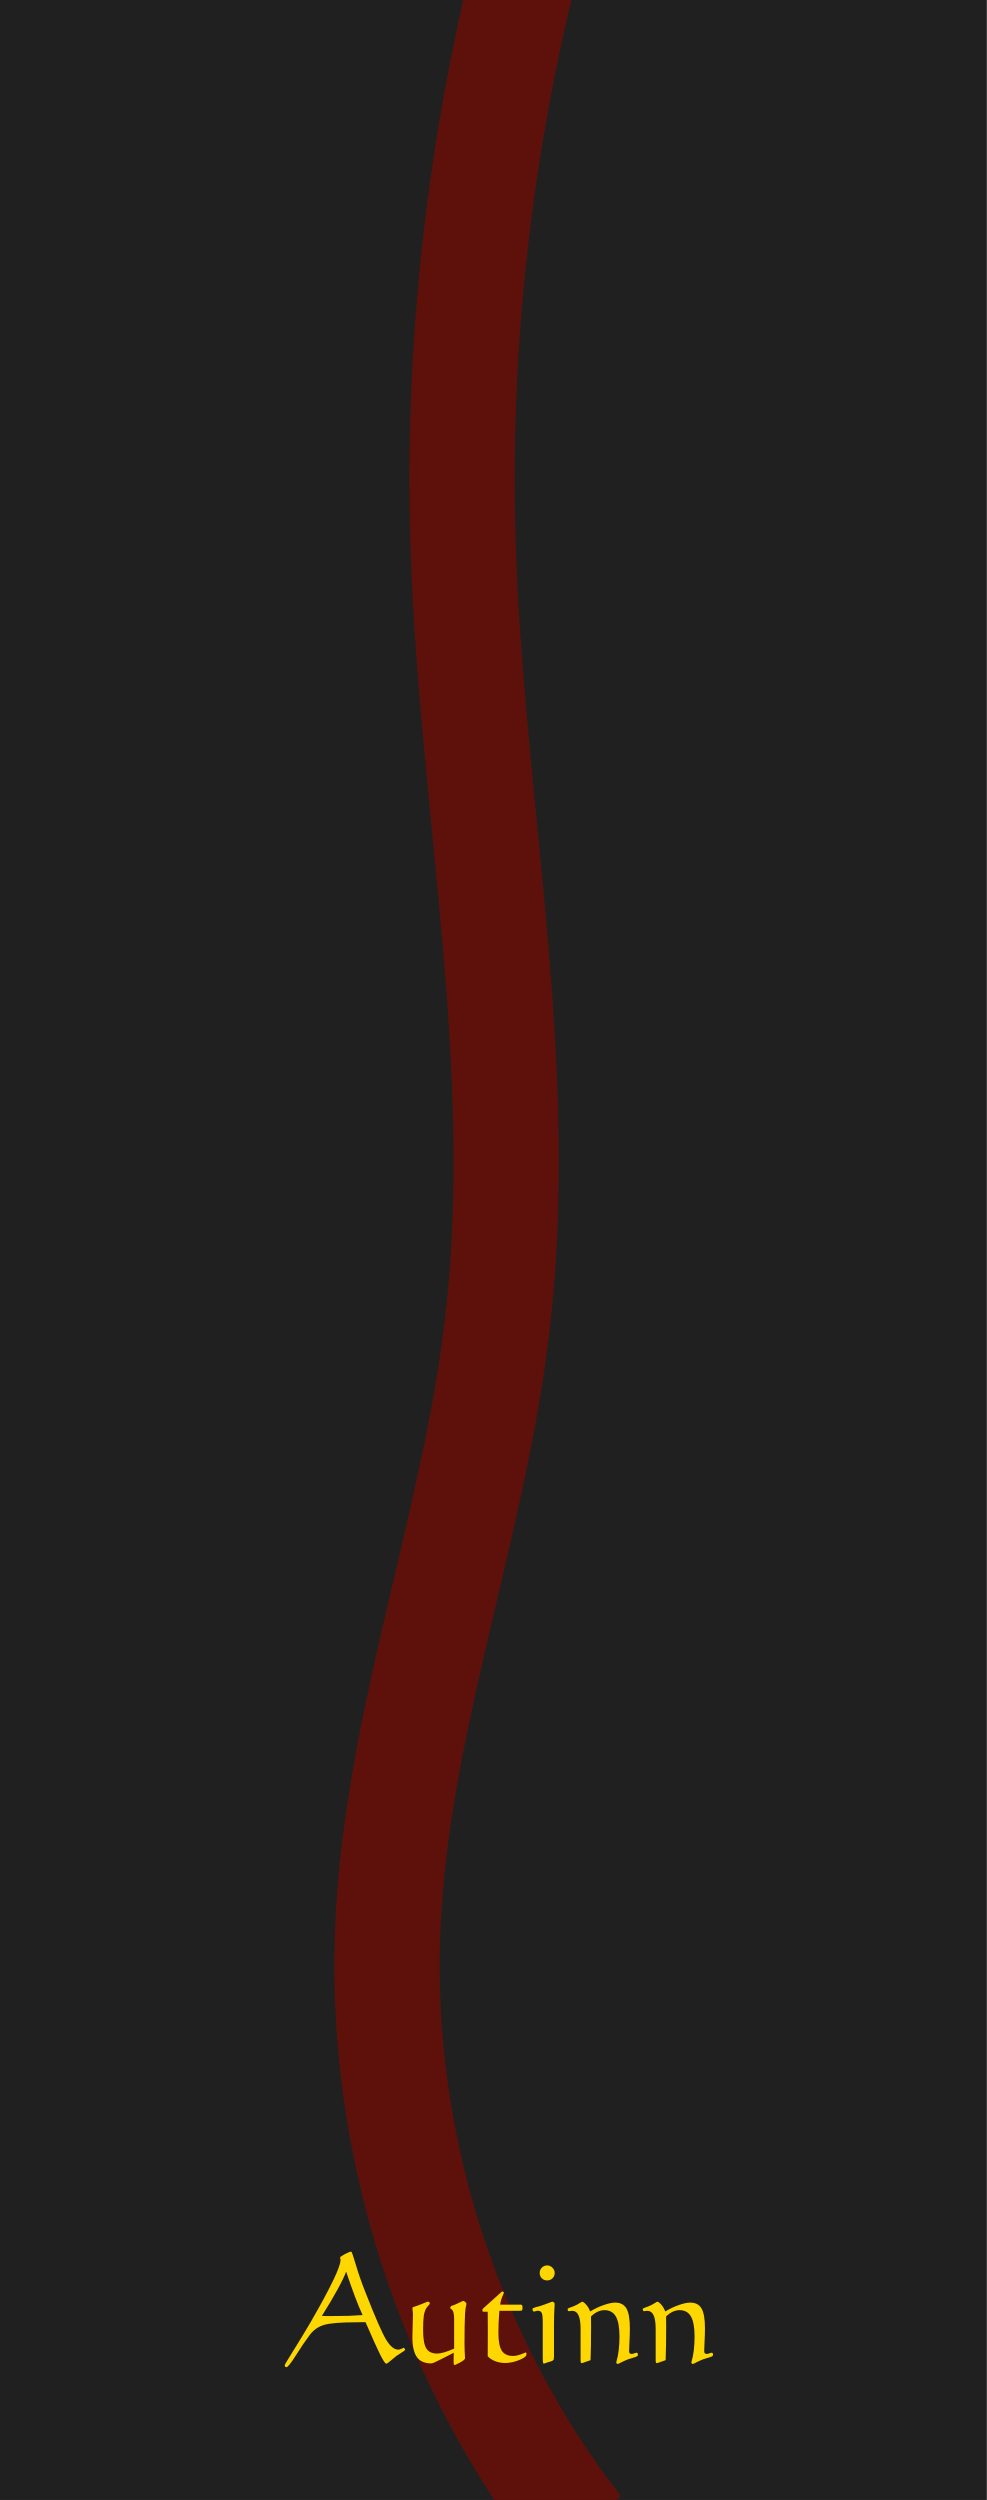
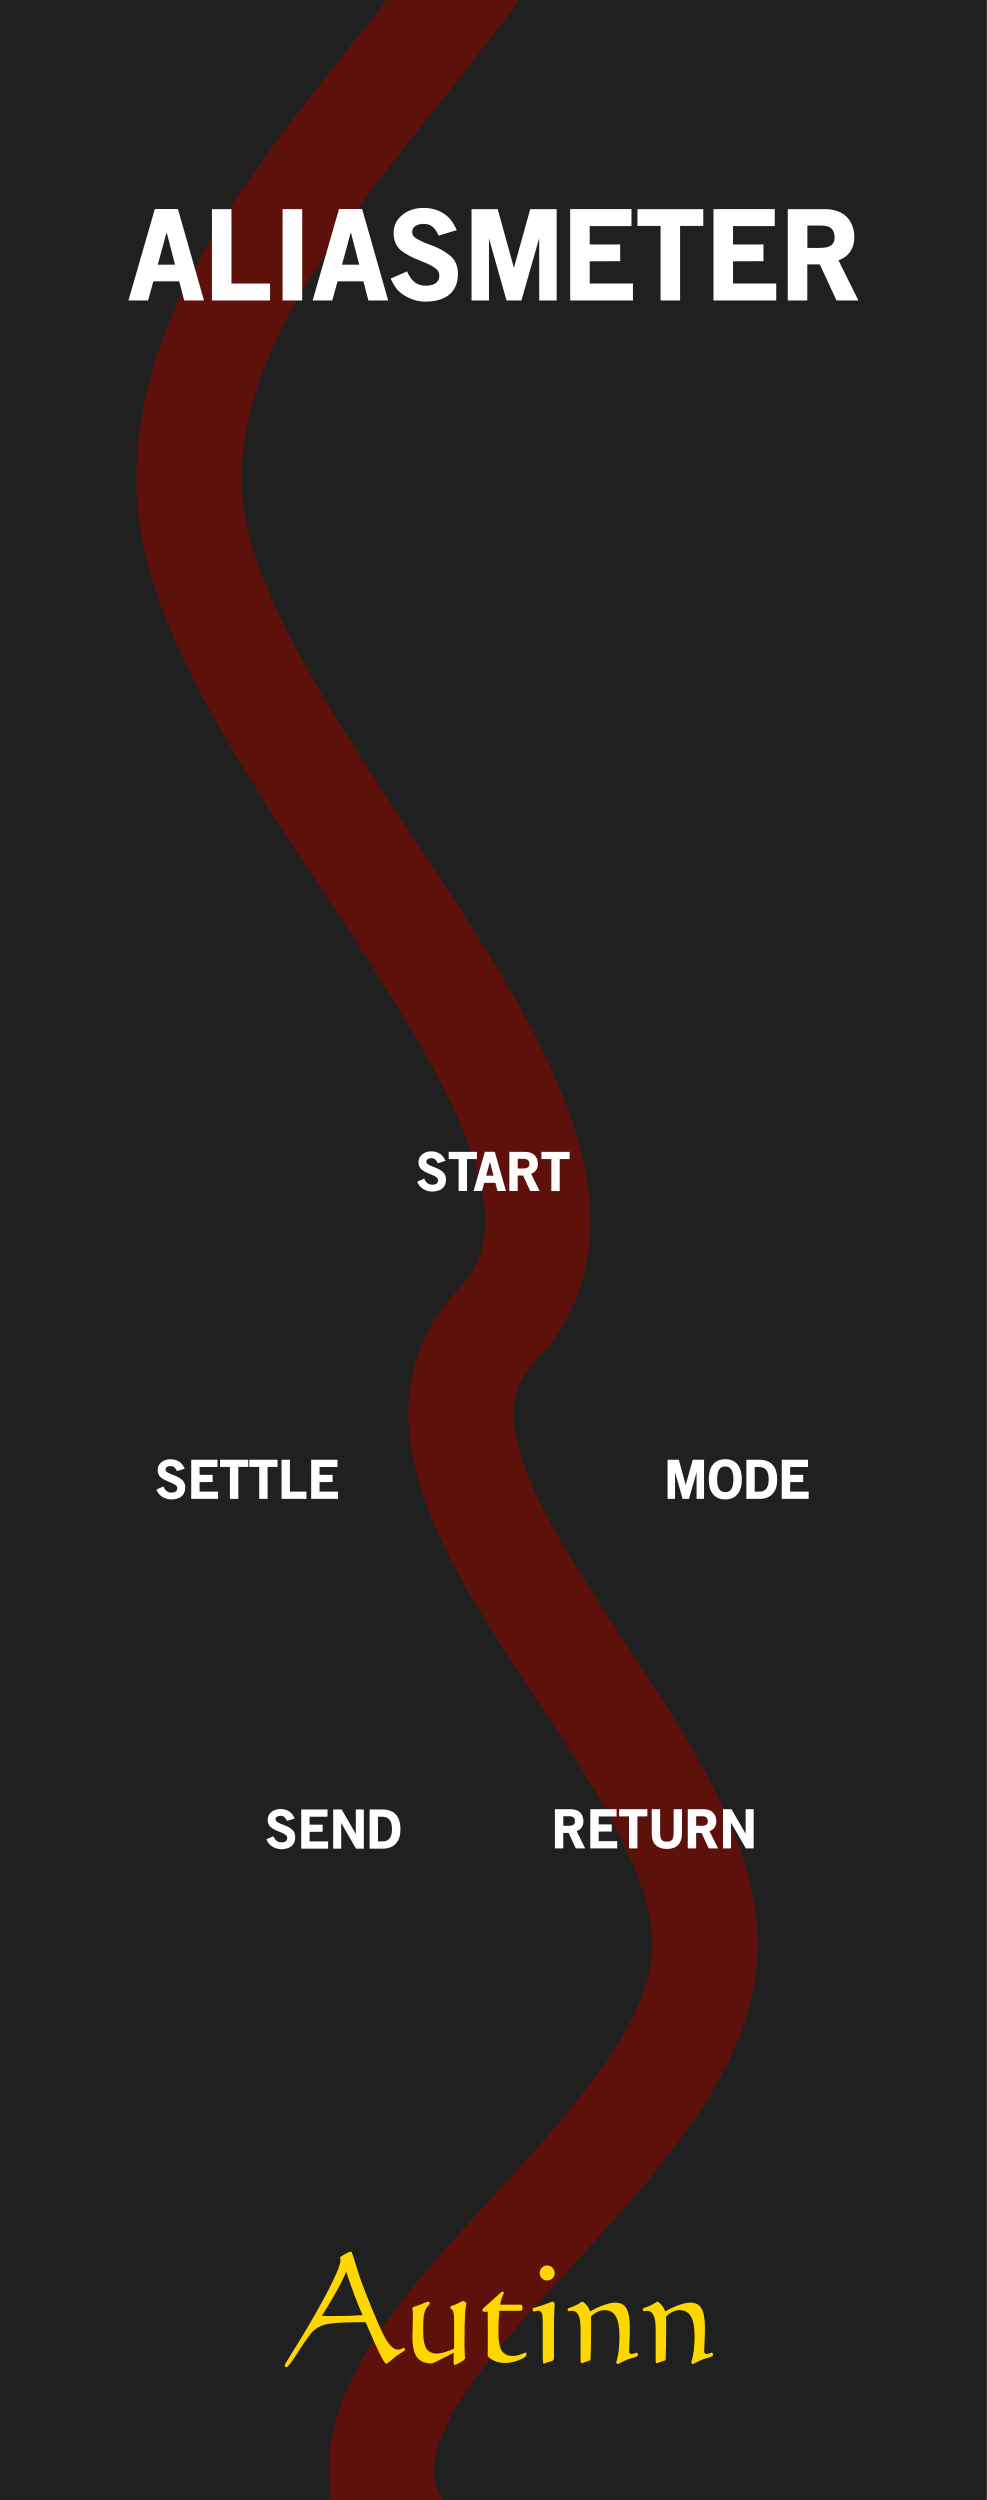
<svg xmlns="http://www.w3.org/2000/svg" width="150" height="380" viewBox="0 0 39.688 100.542" version="1.1" id="svg8">
  <defs id="defs2">
    </defs>
  <g id="layer1" transform="translate(0,-196.4583)">
    <path style="opacity:1;vector-effect:none;fill:#202020;fill-opacity:1;fill-rule:evenodd;stroke:none;stroke-width:0.628;stroke-linecap:butt;stroke-linejoin:round;stroke-miterlimit:4;stroke-dasharray:none;stroke-dashoffset:0;stroke-opacity:1;paint-order:normal" d="M 0,196.458 H 39.688 V 297 H 0 Z" id="rect817" />
-     <path style="fill:none;stroke:#5e110a;stroke-width:4.233;stroke-linecap:butt;stroke-linejoin:miter;stroke-miterlimit:4;stroke-dasharray:none;stroke-opacity:1" d="m 23.301,298.149 c -5.302,-6.829 -8.083,-15.57 -7.702,-24.207 0.362,-8.203 3.443,-16.052 4.401,-24.207 1.223,-10.409 -1.047,-20.884 -1.375,-31.359 -0.325,-10.349 1.269,-20.756 4.676,-30.534" id="path4533" />
+     <path style="fill:none;stroke:#5e110a;stroke-width:4.233;stroke-linecap:butt;stroke-linejoin:miter;stroke-miterlimit:4;stroke-dasharray:none;stroke-opacity:1" d="M 16.364,298.659 C 11.063,291.831 27.969,283.599 28.35,274.962 28.712,266.759 13.942,256.054 20,249.735 27.253,242.17 7.936,226.607 7.607,216.132 7.283,205.782 19.894,197.62 23.301,187.842" id="path4533" />
    <g aria-label="Autinn" style="font-style:normal;font-weight:normal;font-size:7.056px;line-height:1.25;font-family:sans-serif;letter-spacing:0px;word-spacing:0px;fill:#ffd700;fill-opacity:1;stroke:none;stroke-width:0.265" id="text3739" transform="matrix(0.8,0,0,0.8,10.53749,58.02947)">
      <path d="m 5.056,289.419 q -0.176,-0.379 -0.386,-0.937 -0.21,-0.558 -0.441,-1.251 -0.117,0.327 -0.438,0.909 -0.317,0.582 -0.782,1.319 0.107,0.007 0.224,0.007 0.121,0 0.362,0 0.393,0 0.754,-0.01 0.365,-0.014 0.706,-0.038 z m 0.148,0.355 q -0.1,0 -0.248,0.003 -0.145,0.003 -0.196,0.003 -1.206,0 -1.647,0.134 -0.441,0.134 -0.717,0.506 -0.314,0.42 -0.692,1.02 -0.379,0.596 -0.472,0.596 -0.041,0 -0.065,-0.024 -0.028,-0.024 -0.028,-0.069 0,-0.041 0.448,-0.754 0.448,-0.717 0.837,-1.381 0.754,-1.302 1.137,-2.098 0.386,-0.796 0.386,-1.058 0,-0.034 -0.01,-0.076 -0.01,-0.045 -0.01,-0.052 0,-0.041 0.234,-0.169 0.238,-0.127 0.324,-0.127 0.038,0 0.231,0.658 0.193,0.655 0.462,1.333 0.758,1.936 1.061,2.436 0.307,0.5 0.603,0.5 0.083,0 0.172,-0.045 0.09,-0.048 0.103,-0.048 0.021,0 0.048,0.038 0.031,0.038 0.031,0.069 0,0.021 -0.155,0.117 -0.155,0.097 -0.293,0.193 -0.127,0.097 -0.293,0.241 -0.162,0.141 -0.207,0.141 -0.076,0 -0.293,-0.424 -0.214,-0.424 -0.751,-1.664 z" style="font-style:normal;font-variant:normal;font-weight:normal;font-stretch:normal;font-family:'Calligraph421 BT';-inkscape-font-specification:'Calligraph421 BT';fill:#ffd700;fill-opacity:1;stroke-width:0.265" id="path4612" />
      <path d="m 9.641,291.311 q -0.245,0.121 -0.61,0.31 -0.431,0.227 -0.517,0.227 -0.496,0 -0.727,-0.317 -0.227,-0.317 -0.227,-1.009 0,-0.169 0.014,-0.558 0.014,-0.393 0.014,-0.613 0,-0.048 -0.014,-0.145 -0.014,-0.1 -0.014,-0.152 0,-0.028 0.121,-0.065 0.096,-0.031 0.162,-0.055 0.152,-0.055 0.307,-0.121 0.158,-0.069 0.172,-0.069 0.052,0 0.083,0.024 0.031,0.021 0.031,0.059 0,0.041 -0.076,0.117 -0.072,0.076 -0.107,0.138 -0.083,0.141 -0.121,0.376 -0.034,0.234 -0.034,0.71 0,0.658 0.158,0.923 0.162,0.262 0.548,0.262 0.141,0 0.365,-0.065 0.227,-0.066 0.489,-0.186 v -1.512 q 0,-0.403 -0.162,-0.486 -0.031,-0.014 -0.031,-0.028 0,-0.11 0.083,-0.131 0.024,-0.003 0.045,-0.01 0.152,-0.055 0.324,-0.141 0.172,-0.086 0.2,-0.086 0.045,0 0.103,0.055 0.059,0.055 0.059,0.093 0,0.003 -0.007,0.031 -0.048,0.179 -0.065,0.438 -0.014,0.238 -0.021,0.63 -0.007,0.389 -0.007,0.865 0,0.369 0.024,0.706 0.003,0.052 0.003,0.062 0,0.079 -0.238,0.207 -0.238,0.131 -0.296,0.131 -0.021,0 -0.031,-0.031 -0.007,-0.028 -0.007,-0.097 v -0.103 q 0,-0.076 0,-0.172 0.003,-0.097 0.007,-0.21 z" style="font-style:normal;font-variant:normal;font-weight:normal;font-stretch:normal;font-family:'Calligraph421 BT';-inkscape-font-specification:'Calligraph421 BT';fill:#ffd700;fill-opacity:1;stroke-width:0.265" id="path4614" />
      <path d="m 11.346,291.486 q 0.003,-0.307 0.003,-0.603 0.003,-0.296 0.003,-0.658 0,-0.217 -0.003,-0.462 0,-0.245 -0.003,-0.513 h -0.196 q -0.045,0 -0.059,-0.01 -0.01,-0.014 -0.014,-0.059 0.003,-0.072 0.062,-0.117 0.021,-0.017 0.028,-0.024 l 0.799,-0.72 q 0.055,-0.055 0.079,-0.069 0.024,-0.017 0.048,-0.017 0.024,0 0.045,0.021 0.021,0.017 0.021,0.045 0,0.01 -0.034,0.083 -0.121,0.255 -0.152,0.51 h 1.037 q 0.048,0 0.065,0.034 0.021,0.034 0.021,0.121 0,0.103 -0.024,0.131 -0.024,0.024 -0.158,0.024 h -0.982 q -0.024,0.303 -0.038,0.589 -0.01,0.282 -0.01,0.537 0,0.613 0.169,0.878 0.172,0.265 0.558,0.265 0.2,0 0.417,-0.086 0.217,-0.09 0.231,-0.09 0.014,0 0.024,0.017 0.01,0.014 0.01,0.031 v 0.052 q 0,0.134 -0.365,0.282 -0.365,0.148 -0.706,0.148 -0.269,0 -0.5,-0.09 -0.231,-0.09 -0.376,-0.251 z" style="font-style:normal;font-variant:normal;font-weight:normal;font-stretch:normal;font-family:'Calligraph421 BT';-inkscape-font-specification:'Calligraph421 BT';fill:#ffd700;fill-opacity:1;stroke-width:0.265" id="path4616" />
      <path d="m 14.678,289.922 v 1.557 q 0,0.048 -0.007,0.103 0,0.014 0,0.017 0,0.048 -0.024,0.079 -0.021,0.028 -0.076,0.048 -0.124,0.041 -0.262,0.086 -0.138,0.048 -0.141,0.048 -0.028,0 -0.041,-0.062 -0.014,-0.062 -0.014,-0.314 v -1.698 q 0,-0.389 -0.055,-0.486 -0.055,-0.1 -0.2,-0.1 -0.038,0 -0.1,0.021 -0.059,0.021 -0.076,0.021 -0.038,0 -0.062,-0.035 -0.024,-0.034 -0.024,-0.093 0.003,-0.052 0.203,-0.103 0.141,-0.034 0.234,-0.065 0.169,-0.055 0.355,-0.127 0.186,-0.076 0.21,-0.076 0.034,0 0.072,0.034 0.041,0.034 0.041,0.069 0,0.014 -0.003,0.083 -0.031,0.479 -0.031,0.992 z m -0.348,-3.001 q 0.158,0 0.269,0.114 0.114,0.114 0.114,0.269 0,0.158 -0.11,0.265 -0.11,0.107 -0.272,0.107 -0.155,0 -0.265,-0.107 -0.107,-0.11 -0.107,-0.265 0,-0.158 0.107,-0.269 0.11,-0.114 0.265,-0.114 z" style="font-style:normal;font-variant:normal;font-weight:normal;font-stretch:normal;font-family:'Calligraph421 BT';-inkscape-font-specification:'Calligraph421 BT';fill:#ffd700;fill-opacity:1;stroke-width:0.265" id="path4618" />
      <path d="m 16.015,291.707 v -1.581 q 0,-0.486 -0.107,-0.703 -0.103,-0.22 -0.331,-0.22 -0.031,0 -0.079,0.01 -0.045,0.01 -0.062,0.01 -0.034,0 -0.055,-0.028 -0.017,-0.028 -0.017,-0.079 0,-0.034 0.131,-0.079 0.096,-0.031 0.152,-0.055 0.21,-0.086 0.389,-0.207 0.048,-0.031 0.055,-0.031 0.072,0 0.203,0.148 0.131,0.145 0.2,0.344 0.348,-0.207 0.689,-0.324 0.341,-0.121 0.575,-0.121 0.389,0 0.562,0.296 0.172,0.293 0.172,0.989 0,0.32 -0.021,0.706 -0.017,0.386 -0.017,0.441 0,0.086 0.031,0.117 0.031,0.031 0.11,0.031 0.041,0 0.121,-0.031 0.083,-0.031 0.121,-0.031 0.028,0 0.045,0.031 0.017,0.031 0.017,0.083 0,0.072 -0.196,0.124 -0.165,0.045 -0.282,0.086 -0.169,0.066 -0.341,0.152 -0.169,0.09 -0.189,0.09 -0.034,0 -0.059,-0.024 -0.024,-0.021 -0.024,-0.055 0,-0.007 0.014,-0.052 0.148,-0.51 0.148,-1.254 0,-0.686 -0.183,-1.003 -0.183,-0.317 -0.572,-0.317 -0.176,0 -0.351,0.083 -0.172,0.083 -0.327,0.238 0,0.048 0.003,0.203 0.003,0.152 0.003,0.255 0,0.527 -0.007,0.978 -0.007,0.448 -0.021,0.758 l -0.403,0.141 q -0.003,0 -0.014,0.003 -0.01,0.003 -0.028,0.003 -0.031,0 -0.045,-0.028 -0.01,-0.028 -0.01,-0.1 z" style="font-style:normal;font-variant:normal;font-weight:normal;font-stretch:normal;font-family:'Calligraph421 BT';-inkscape-font-specification:'Calligraph421 BT';fill:#ffd700;fill-opacity:1;stroke-width:0.265" id="path4620" />
      <path d="m 19.79,291.707 v -1.581 q 0,-0.486 -0.107,-0.703 -0.103,-0.22 -0.331,-0.22 -0.031,0 -0.079,0.01 -0.045,0.01 -0.062,0.01 -0.034,0 -0.055,-0.028 -0.017,-0.028 -0.017,-0.079 0,-0.034 0.131,-0.079 0.096,-0.031 0.152,-0.055 0.21,-0.086 0.389,-0.207 0.048,-0.031 0.055,-0.031 0.072,0 0.203,0.148 0.131,0.145 0.2,0.344 0.348,-0.207 0.689,-0.324 0.341,-0.121 0.575,-0.121 0.389,0 0.562,0.296 0.172,0.293 0.172,0.989 0,0.32 -0.021,0.706 -0.017,0.386 -0.017,0.441 0,0.086 0.031,0.117 0.031,0.031 0.11,0.031 0.041,0 0.121,-0.031 0.083,-0.031 0.121,-0.031 0.028,0 0.045,0.031 0.017,0.031 0.017,0.083 0,0.072 -0.196,0.124 -0.165,0.045 -0.282,0.086 -0.169,0.066 -0.341,0.152 -0.169,0.09 -0.189,0.09 -0.034,0 -0.059,-0.024 -0.024,-0.021 -0.024,-0.055 0,-0.007 0.014,-0.052 0.148,-0.51 0.148,-1.254 0,-0.686 -0.183,-1.003 -0.183,-0.317 -0.572,-0.317 -0.176,0 -0.351,0.083 -0.172,0.083 -0.327,0.238 0,0.048 0.003,0.203 0.003,0.152 0.003,0.255 0,0.527 -0.007,0.978 -0.007,0.448 -0.021,0.758 l -0.403,0.141 q -0.003,0 -0.014,0.003 -0.01,0.003 -0.028,0.003 -0.031,0 -0.045,-0.028 -0.01,-0.028 -0.01,-0.1 z" style="font-style:normal;font-variant:normal;font-weight:normal;font-stretch:normal;font-family:'Calligraph421 BT';-inkscape-font-specification:'Calligraph421 BT';fill:#ffd700;fill-opacity:1;stroke-width:0.265" id="path4622" />
    </g>
    <g style="font-style:normal;font-weight:normal;font-size:3.528px;line-height:1.25;font-family:sans-serif;letter-spacing:0px;word-spacing:0px;fill:#000000;fill-opacity:1;stroke:none;stroke-width:0.265" id="text4707" />
    <g style="font-style:normal;font-weight:normal;font-size:13.333px;line-height:1.25;font-family:sans-serif;letter-spacing:0px;word-spacing:0px;fill:#000000;fill-opacity:1;stroke:none" id="flowRoot4709" />
+     <path style="font-weight:500;font-size:4.939px;font-family:OldSansBlack;-inkscape-font-specification:'OldSansBlack, Medium';fill:#ffffff;stroke-width:0.365" d="M 7.408,208.543 H 8.203 L 7.156,204.864 H 6.227 l -1.062,3.679 h 0.79 l 0.212,-0.77 h 1.042 z m -0.706,-2.746 0.336,1.304 H 6.346 Z m 1.822,2.746 h 2.336 v -0.682 H 9.309 v -2.993 H 8.524 Z m 2.84,0 h 0.79 v -3.675 h -0.79 z m 3.452,0 h 0.795 l -1.047,-3.679 h -0.929 l -1.062,3.679 h 0.79 l 0.212,-0.77 h 1.042 z m -0.706,-2.746 0.336,1.304 h -0.691 z m 3.961,2.509 q 0.346,-0.296 0.346,-0.835 0,-0.499 -0.351,-0.761 -0.331,-0.257 -0.751,-0.4 -0.296,-0.104 -0.533,-0.237 -0.114,-0.064 -0.163,-0.133 -0.044,-0.069 -0.044,-0.143 0,-0.094 0.04,-0.158 0.044,-0.069 0.109,-0.104 0.069,-0.04 0.148,-0.054 0.084,-0.02 0.163,-0.02 0.247,0 0.38,0.133 0.138,0.128 0.227,0.341 l 0.726,-0.222 q -0.109,-0.252 -0.242,-0.415 -0.133,-0.163 -0.306,-0.267 -0.346,-0.212 -0.78,-0.212 -0.519,0 -0.864,0.286 -0.346,0.286 -0.346,0.726 0,0.445 0.296,0.696 0.282,0.232 0.854,0.449 0.291,0.109 0.499,0.247 0.188,0.123 0.188,0.306 0,0.123 -0.044,0.207 -0.044,0.079 -0.123,0.128 -0.074,0.044 -0.173,0.064 -0.099,0.02 -0.202,0.02 -0.148,0 -0.267,-0.04 -0.114,-0.044 -0.202,-0.119 -0.089,-0.074 -0.158,-0.178 -0.069,-0.109 -0.128,-0.237 l -0.657,0.286 q 0.114,0.267 0.262,0.44 0.148,0.168 0.351,0.277 0.38,0.212 0.78,0.212 0.622,0 0.968,-0.286 z m 3.615,0.237 h 0.701 v -3.675 h -1.062 l -0.657,2.361 -0.652,-2.361 h -1.052 v 3.675 h 0.701 V 206.044 l 0.706,2.499 h 0.598 l 0.716,-2.504 z m 1.245,0 h 2.524 v -0.682 h -1.738 v -0.894 l 1.225,-0.005 v -0.672 h -1.225 v -0.741 h 1.679 v -0.682 h -2.465 z m 4.42,-2.998 h 0.933 v -0.677 H 25.637 v 0.677 h 0.929 v 2.998 h 0.785 z m 1.343,2.998 h 2.524 v -0.682 h -1.738 v -0.894 l 1.225,-0.005 v -0.672 h -1.225 v -0.741 h 1.679 v -0.682 h -2.465 z m 4.949,0 h 0.879 l -0.8,-1.615 q 0.306,-0.109 0.469,-0.346 0.168,-0.242 0.168,-0.568 0,-0.282 -0.089,-0.494 -0.084,-0.217 -0.242,-0.361 -0.153,-0.143 -0.375,-0.217 -0.222,-0.074 -0.494,-0.074 H 31.682 v 3.675 h 0.785 v -1.452 h 0.504 z m -0.212,-2.899 q 0.064,0.054 0.099,0.143 0.035,0.089 0.035,0.217 0,0.143 -0.054,0.227 -0.054,0.084 -0.143,0.128 -0.089,0.044 -0.202,0.059 -0.114,0.01 -0.227,0.01 h -0.469 v -0.899 h 0.548 q 0.286,0 0.415,0.114 z" id="text1" aria-label="ALIASMETER" />
+     <path style="font-weight:500;font-size:2.117px;font-family:OldSansBlack;-inkscape-font-specification:'OldSansBlack, Medium';fill:#ffffff;stroke-width:0.365" d="m 11.725,270.703 q 0.148,-0.127 0.148,-0.358 0,-0.214 -0.15,-0.326 -0.142,-0.11 -0.322,-0.171 -0.127,-0.044 -0.229,-0.102 -0.049,-0.028 -0.07,-0.057 -0.019,-0.03 -0.019,-0.061 0,-0.04 0.017,-0.068 0.019,-0.03 0.047,-0.044 0.03,-0.017 0.064,-0.023 0.036,-0.008 0.07,-0.008 0.106,0 0.163,0.057 0.059,0.055 0.097,0.146 l 0.311,-0.095 q -0.047,-0.108 -0.104,-0.178 -0.057,-0.07 -0.131,-0.114 -0.148,-0.091 -0.334,-0.091 -0.222,0 -0.37,0.123 -0.148,0.123 -0.148,0.311 0,0.191 0.127,0.298 0.121,0.1 0.366,0.193 0.125,0.047 0.214,0.106 0.08,0.053 0.08,0.131 0,0.053 -0.019,0.089 -0.019,0.034 -0.053,0.055 -0.032,0.019 -0.074,0.028 -0.042,0.008 -0.087,0.008 -0.064,0 -0.114,-0.017 -0.049,-0.019 -0.087,-0.051 -0.038,-0.032 -0.068,-0.076 -0.03,-0.047 -0.055,-0.102 l -0.282,0.123 q 0.049,0.114 0.112,0.188 0.064,0.072 0.15,0.119 0.163,0.091 0.334,0.091 0.267,0 0.415,-0.123 z m 0.389,0.102 h 1.082 v -0.292 h -0.745 v -0.383 l 0.525,-0.002 v -0.288 h -0.525 v -0.318 h 0.72 v -0.292 h -1.056 z m 2.203,0 h 0.315 v -1.575 h -0.322 v 0.986 l -0.569,-0.986 h -0.341 v 1.575 h 0.322 v -1.033 z m 1.604,-0.205 q 0.095,-0.102 0.14,-0.246 0.044,-0.146 0.044,-0.334 0,-0.18 -0.042,-0.324 -0.042,-0.146 -0.131,-0.25 -0.089,-0.104 -0.226,-0.159 -0.135,-0.057 -0.324,-0.057 h -0.516 v 1.575 h 0.521 q 0.351,0 0.536,-0.205 z m -0.252,-0.955 q 0.047,0.061 0.07,0.155 0.025,0.091 0.025,0.216 0,0.102 -0.017,0.193 -0.017,0.089 -0.061,0.159 -0.042,0.068 -0.119,0.108 -0.074,0.038 -0.191,0.038 h -0.174 v -0.991 h 0.178 q 0.195,0 0.288,0.123 z" id="text2" aria-label="SEND" />
+     <path style="font-weight:500;font-size:2.117px;font-family:OldSansBlack;-inkscape-font-specification:'OldSansBlack, Medium';fill:#ffffff;stroke-width:0.365" d="m 23.157,270.794 h 0.377 l -0.343,-0.692 q 0.131,-0.047 0.201,-0.148 0.072,-0.104 0.072,-0.243 0,-0.121 -0.038,-0.212 -0.036,-0.093 -0.104,-0.155 -0.066,-0.061 -0.161,-0.093 -0.095,-0.032 -0.212,-0.032 h -0.633 v 1.575 h 0.337 v -0.622 h 0.216 z m -0.091,-1.242 q 0.028,0.023 0.042,0.061 0.015,0.038 0.015,0.093 0,0.061 -0.023,0.097 -0.023,0.036 -0.061,0.055 -0.038,0.019 -0.087,0.025 -0.049,0.004 -0.097,0.004 h -0.201 v -0.385 h 0.235 q 0.123,0 0.178,0.049 z m 0.675,1.242 h 1.082 v -0.292 h -0.745 v -0.383 l 0.525,-0.002 v -0.288 h -0.525 v -0.318 h 0.72 v -0.292 h -1.056 z m 1.894,-1.285 h 0.4 v -0.29 h -1.135 v 0.29 h 0.398 v 1.285 h 0.337 z m 1.636,1.147 q 0.157,-0.159 0.157,-0.459 v -0.978 h -0.337 v 0.974 q 0,0.182 -0.061,0.256 -0.03,0.036 -0.083,0.055 -0.051,0.019 -0.131,0.019 -0.15,0 -0.207,-0.076 -0.061,-0.074 -0.061,-0.258 v -0.969 h -0.337 v 0.993 q 0,0.292 0.159,0.449 0.161,0.155 0.451,0.155 0.294,0 0.451,-0.159 z m 1.23,0.138 h 0.377 l -0.343,-0.692 q 0.131,-0.047 0.201,-0.148 0.072,-0.104 0.072,-0.243 0,-0.121 -0.038,-0.212 -0.036,-0.093 -0.104,-0.155 -0.066,-0.061 -0.161,-0.093 -0.095,-0.032 -0.212,-0.032 h -0.633 v 1.575 h 0.337 v -0.622 h 0.216 z m -0.091,-1.242 q 0.028,0.023 0.042,0.061 0.015,0.038 0.015,0.093 0,0.061 -0.023,0.097 -0.023,0.036 -0.061,0.055 -0.038,0.019 -0.087,0.025 -0.049,0.004 -0.097,0.004 h -0.201 v -0.385 h 0.235 q 0.123,0 0.178,0.049 z m 1.585,1.242 h 0.315 v -1.575 h -0.322 v 0.986 l -0.569,-0.986 h -0.341 v 1.575 h 0.322 v -1.033 z" id="text3" aria-label="RETURN" />
+     <path style="font-weight:500;font-size:2.117px;font-family:OldSansBlack;-inkscape-font-specification:'OldSansBlack, Medium';fill:#ffffff;stroke-width:0.365" d="m 7.301,256.637 q 0.148,-0.127 0.148,-0.358 0,-0.214 -0.15,-0.326 -0.142,-0.11 -0.322,-0.171 -0.127,-0.044 -0.229,-0.102 -0.049,-0.028 -0.07,-0.057 -0.019,-0.03 -0.019,-0.061 0,-0.04 0.017,-0.068 0.019,-0.03 0.047,-0.044 0.03,-0.017 0.064,-0.023 0.036,-0.008 0.07,-0.008 0.106,0 0.163,0.057 0.059,0.055 0.097,0.146 l 0.311,-0.095 q -0.047,-0.108 -0.104,-0.178 -0.057,-0.07 -0.131,-0.114 -0.148,-0.091 -0.334,-0.091 -0.222,0 -0.37,0.123 -0.148,0.123 -0.148,0.311 0,0.191 0.127,0.298 0.121,0.1 0.366,0.193 0.125,0.047 0.214,0.106 0.08,0.053 0.08,0.131 0,0.053 -0.019,0.089 -0.019,0.034 -0.053,0.055 -0.032,0.019 -0.074,0.028 -0.042,0.008 -0.087,0.008 -0.064,0 -0.114,-0.017 -0.049,-0.019 -0.087,-0.051 -0.038,-0.032 -0.068,-0.076 -0.03,-0.047 -0.055,-0.102 l -0.282,0.123 q 0.049,0.114 0.112,0.188 0.064,0.072 0.15,0.119 0.163,0.091 0.334,0.091 0.267,0 0.415,-0.123 z m 0.389,0.102 h 1.082 v -0.292 H 8.027 v -0.383 l 0.525,-0.002 v -0.288 H 8.027 v -0.318 h 0.72 v -0.292 H 7.691 Z m 1.894,-1.285 h 0.4 v -0.29 h -1.135 v 0.29 h 0.398 v 1.285 h 0.337 z m 1.177,0 h 0.4 v -0.29 h -1.135 v 0.29 h 0.398 v 1.285 H 10.762 Z m 0.563,1.285 h 1.001 v -0.292 h -0.665 v -1.283 h -0.337 z m 1.19,0 h 1.082 v -0.292 h -0.745 v -0.383 l 0.525,-0.002 v -0.288 h -0.525 v -0.318 h 0.72 v -0.292 h -1.056 z" id="text4" aria-label="SETTLE" />
+     <path style="font-weight:500;font-size:2.117px;font-family:OldSansBlack;-inkscape-font-specification:'OldSansBlack, Medium';fill:#ffffff;stroke-width:0.365" d="m 28.014,256.739 h 0.301 v -1.575 H 27.86 l -0.282,1.012 -0.279,-1.012 h -0.451 v 1.575 h 0.301 v -1.071 l 0.303,1.071 h 0.256 l 0.307,-1.073 z m 1.651,-0.195 q 0.169,-0.21 0.169,-0.593 0,-0.163 -0.036,-0.309 -0.034,-0.148 -0.114,-0.258 -0.078,-0.112 -0.205,-0.176 -0.125,-0.066 -0.309,-0.066 -0.184,0 -0.311,0.066 -0.127,0.064 -0.207,0.176 -0.078,0.11 -0.114,0.258 -0.034,0.146 -0.034,0.309 0,0.163 0.034,0.311 0.036,0.146 0.114,0.258 0.08,0.11 0.207,0.176 0.127,0.064 0.311,0.064 0.324,0 0.495,-0.216 z m -0.25,-0.982 q 0.08,0.131 0.08,0.389 0,0.258 -0.08,0.389 -0.076,0.127 -0.246,0.127 -0.171,0 -0.248,-0.127 -0.08,-0.131 -0.08,-0.389 0,-0.258 0.08,-0.389 0.076,-0.127 0.248,-0.127 0.169,0 0.246,0.127 z m 1.657,0.972 q 0.095,-0.102 0.14,-0.246 0.044,-0.146 0.044,-0.334 0,-0.18 -0.042,-0.324 -0.042,-0.146 -0.131,-0.25 -0.089,-0.104 -0.226,-0.159 -0.135,-0.057 -0.324,-0.057 h -0.516 v 1.575 h 0.521 q 0.351,0 0.536,-0.205 z m -0.252,-0.955 q 0.047,0.061 0.07,0.155 0.025,0.091 0.025,0.216 0,0.102 -0.017,0.193 -0.017,0.089 -0.061,0.159 -0.042,0.068 -0.119,0.108 -0.074,0.038 -0.191,0.038 h -0.174 v -0.991 h 0.178 q 0.195,0 0.288,0.123 z m 0.62,1.16 h 1.082 v -0.292 h -0.745 v -0.383 l 0.525,-0.002 v -0.288 h -0.525 v -0.318 h 0.72 v -0.292 h -1.056 z" id="text5" aria-label="MODE" />
+     <path style="font-weight:500;font-size:2.117px;font-family:OldSansBlack;-inkscape-font-specification:'OldSansBlack, Medium';fill:#ffffff;stroke-width:0.365" d="m 17.79,244.255 q 0.148,-0.127 0.148,-0.358 0,-0.214 -0.15,-0.326 -0.142,-0.11 -0.322,-0.171 -0.127,-0.044 -0.229,-0.102 -0.049,-0.028 -0.07,-0.057 -0.019,-0.03 -0.019,-0.061 0,-0.04 0.017,-0.068 0.019,-0.03 0.047,-0.044 0.03,-0.017 0.064,-0.023 0.036,-0.008 0.07,-0.008 0.106,0 0.163,0.057 0.059,0.055 0.097,0.146 l 0.311,-0.095 q -0.047,-0.108 -0.104,-0.178 -0.057,-0.07 -0.131,-0.114 -0.148,-0.091 -0.334,-0.091 -0.222,0 -0.37,0.123 -0.148,0.123 -0.148,0.311 0,0.191 0.127,0.298 0.121,0.1 0.366,0.193 0.125,0.047 0.214,0.106 0.08,0.053 0.08,0.131 0,0.053 -0.019,0.089 -0.019,0.034 -0.053,0.055 -0.032,0.019 -0.074,0.028 -0.042,0.008 -0.087,0.008 -0.064,0 -0.114,-0.017 -0.049,-0.019 -0.087,-0.051 -0.038,-0.032 -0.068,-0.076 -0.03,-0.047 -0.055,-0.102 l -0.282,0.123 q 0.049,0.114 0.112,0.188 0.064,0.072 0.15,0.119 0.163,0.091 0.334,0.091 0.267,0 0.415,-0.123 z m 0.991,-1.183 h 0.4 v -0.29 h -1.135 v 0.29 h 0.398 v 1.285 h 0.337 z m 1.226,1.285 h 0.341 l -0.449,-1.577 h -0.398 l -0.455,1.577 h 0.339 l 0.091,-0.33 h 0.447 z m -0.303,-1.177 0.144,0.559 h -0.296 z m 1.621,1.177 h 0.377 l -0.343,-0.692 q 0.131,-0.047 0.201,-0.148 0.072,-0.104 0.072,-0.243 0,-0.121 -0.038,-0.212 -0.036,-0.093 -0.104,-0.155 -0.066,-0.061 -0.161,-0.093 -0.095,-0.032 -0.212,-0.032 h -0.633 v 1.575 h 0.337 v -0.622 h 0.216 z m -0.091,-1.242 q 0.028,0.023 0.042,0.061 0.015,0.038 0.015,0.093 0,0.061 -0.023,0.097 -0.023,0.036 -0.061,0.055 -0.038,0.019 -0.087,0.025 -0.049,0.004 -0.097,0.004 h -0.201 v -0.385 h 0.235 q 0.123,0 0.178,0.049 z m 1.276,-0.042 h 0.4 v -0.29 h -1.135 v 0.29 h 0.398 v 1.285 h 0.337 z" id="text6" aria-label="START" />
  </g>
</svg>
